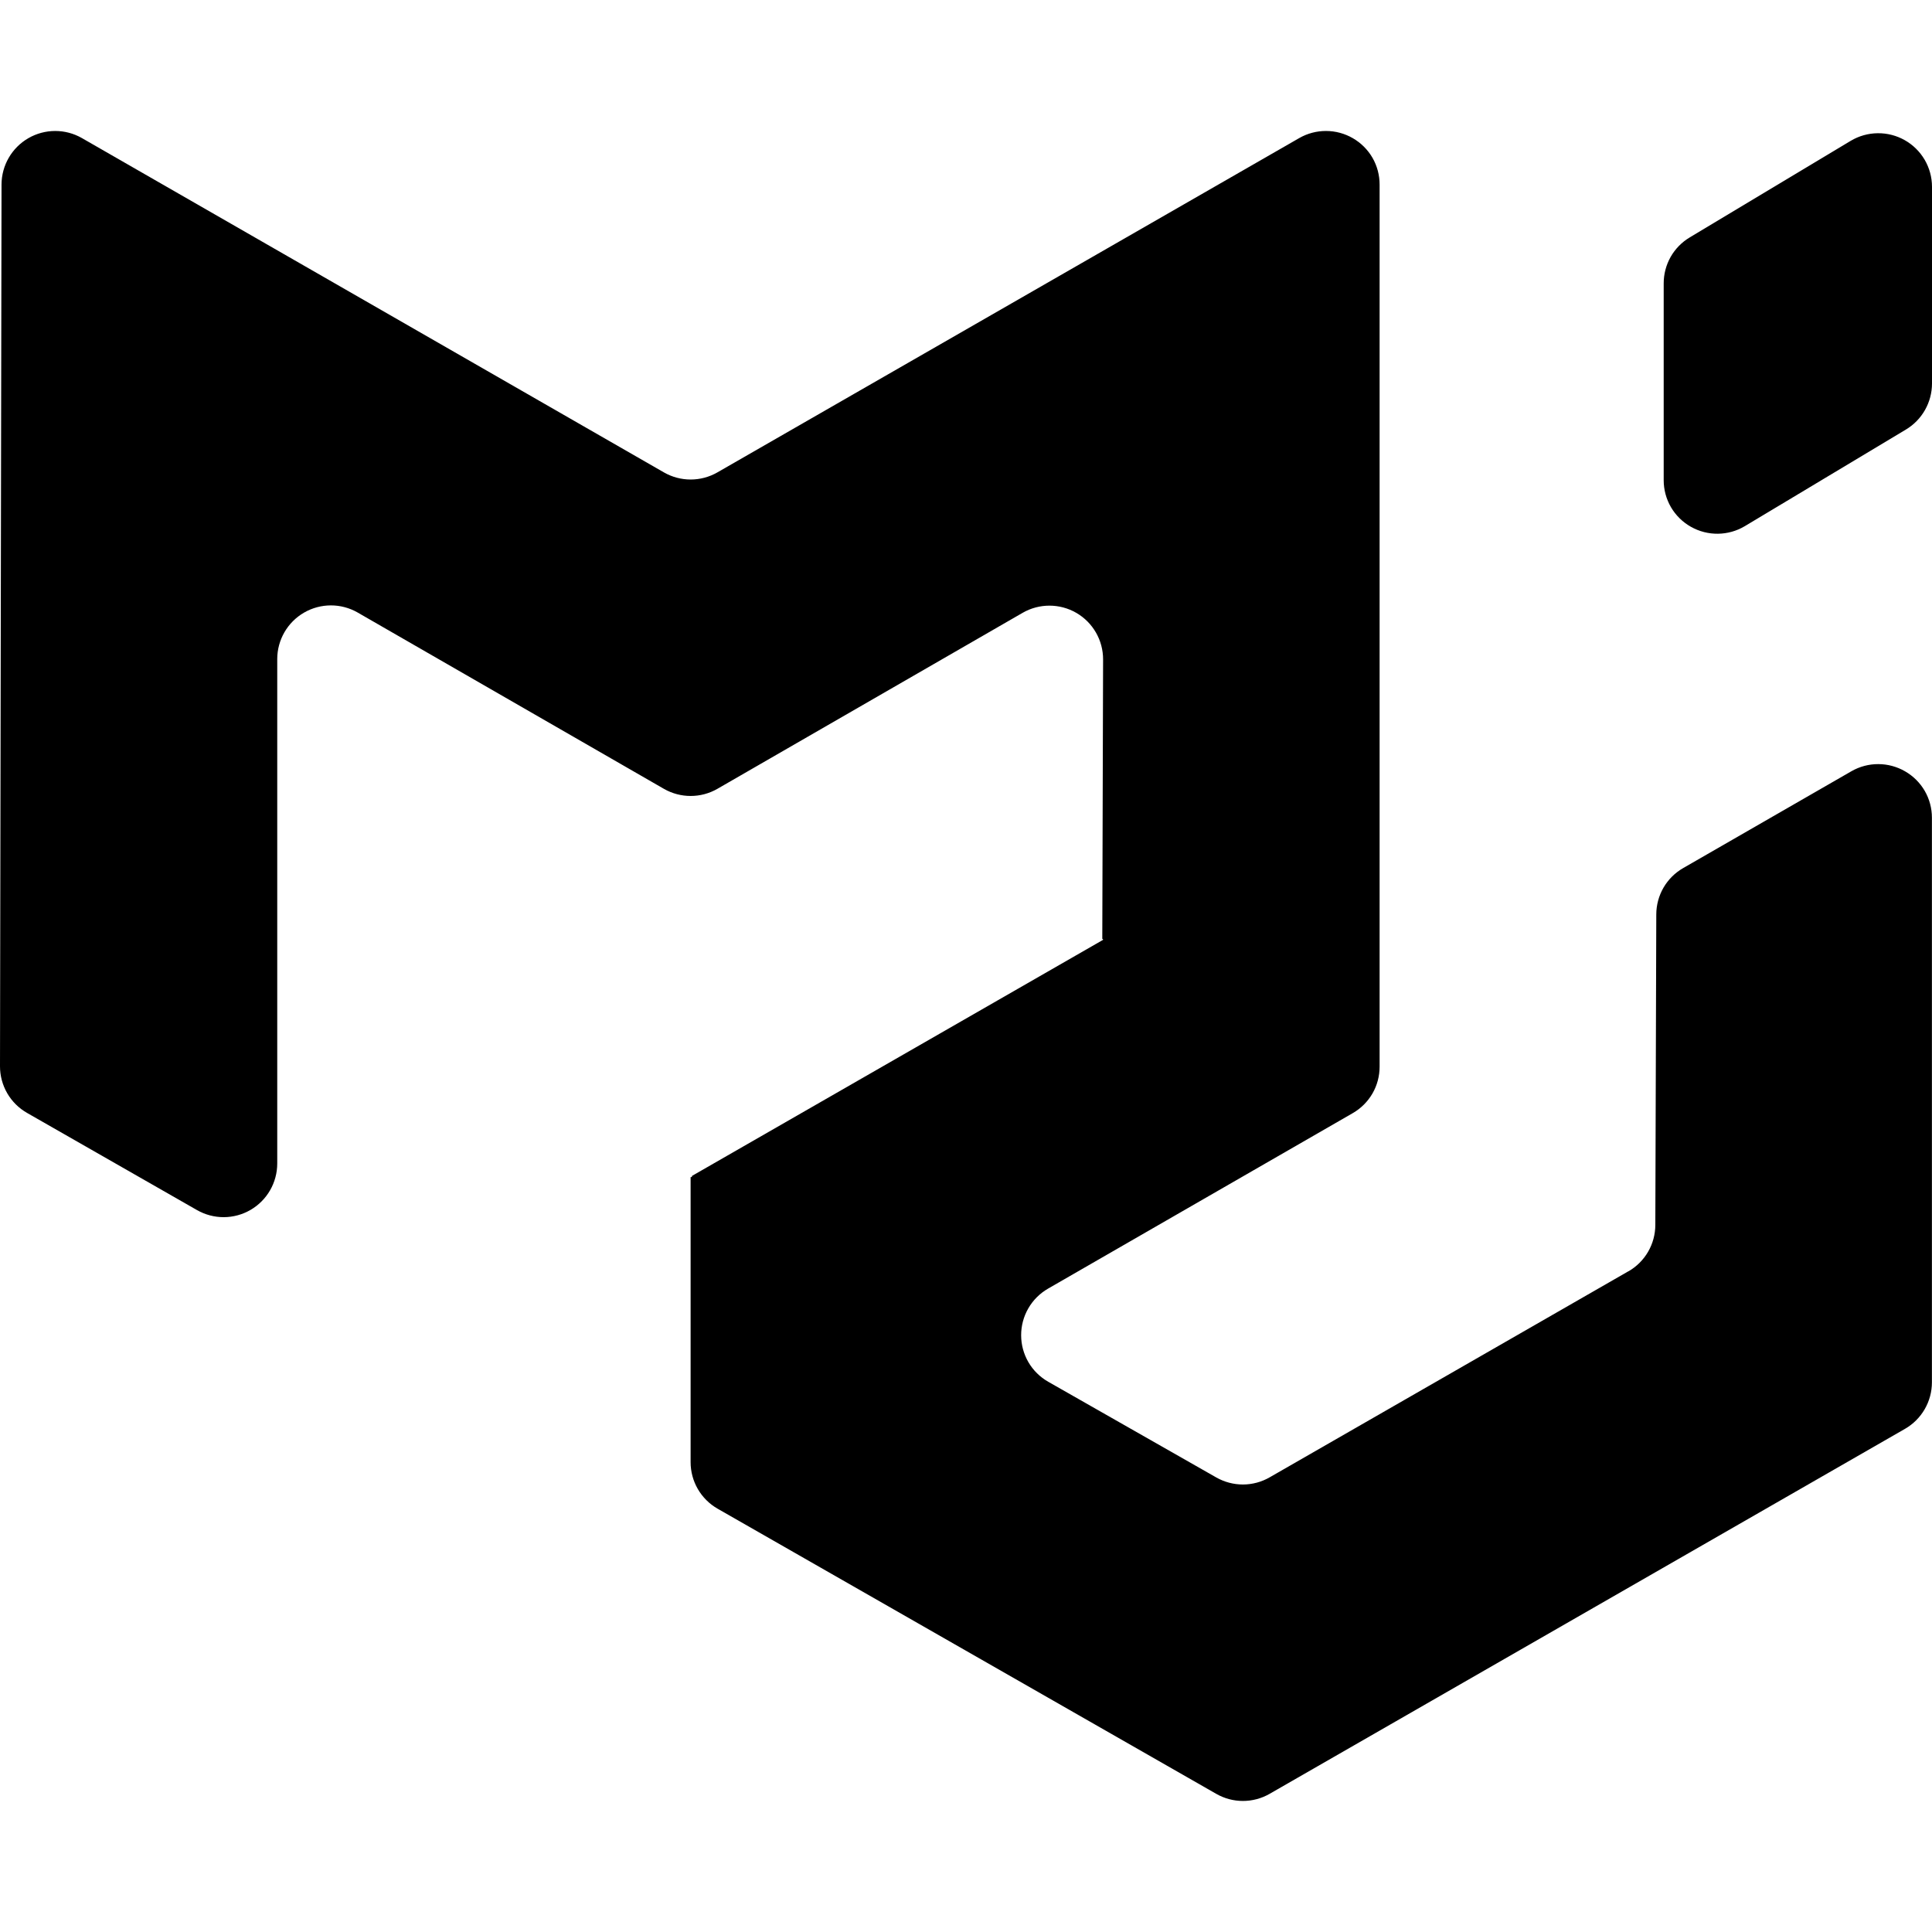
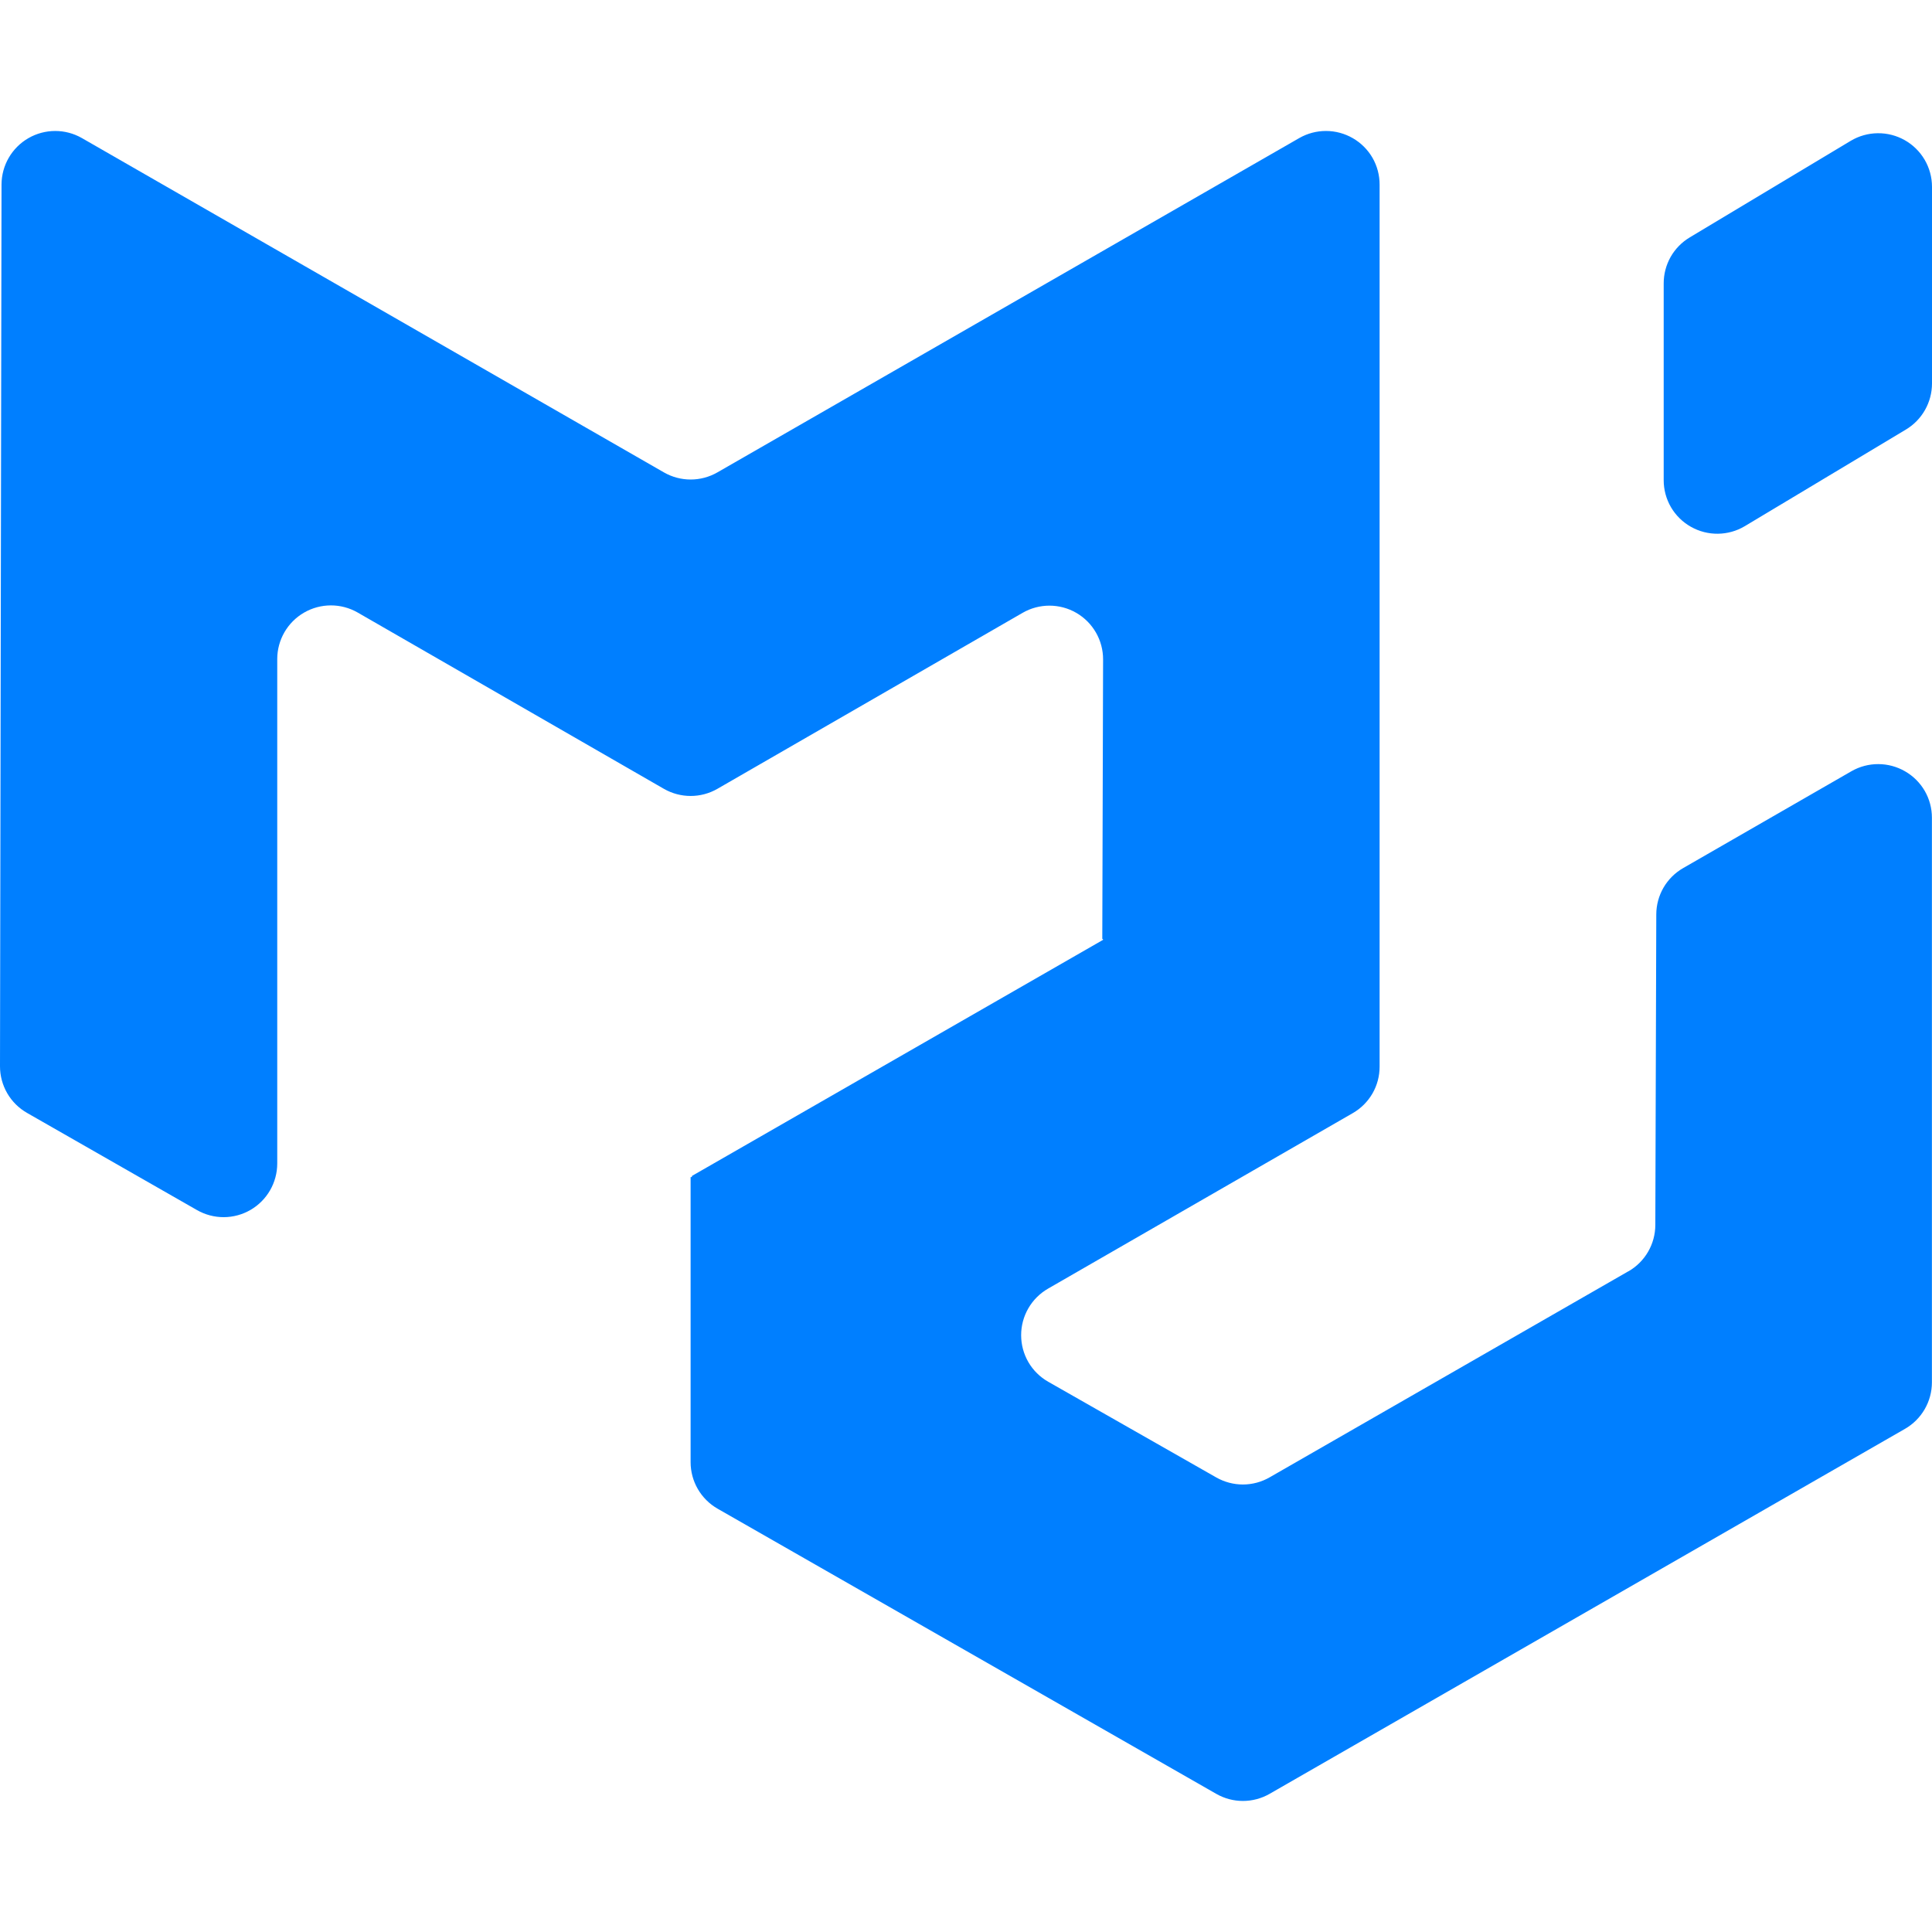
<svg xmlns="http://www.w3.org/2000/svg" role="img" viewBox="0 0 24 24">
-   <path d="M20.229 15.793a.666.666 0 0 0 .244-.243.666.666 0 0 0 .09-.333l.012-3.858a.666.666 0 0 1 .09-.333.666.666 0 0 1 .245-.243L23 9.58a.667.667 0 0 1 .333-.088.667.667 0 0 1 .333.09.667.667 0 0 1 .244.243.666.666 0 0 1 .089.333v7.014a.667.667 0 0 1-.335.578l-7.893 4.534a.666.666 0 0 1-.662 0l-6.194-3.542a.667.667 0 0 1-.246-.244.667.667 0 0 1-.09-.335v-3.537c0-.004.004-.006.008-.004s.008 0 .008-.005v-.004c0-.003.002-.005.004-.007l5.102-2.93c.004-.003.002-.01-.003-.01a.005.005 0 0 1-.004-.002.005.005 0 0 1-.001-.004l.01-3.467a.667.667 0 0 0-.333-.58.667.667 0 0 0-.667 0L8.912 9.799a.667.667 0 0 1-.665 0l-3.804-2.19a.667.667 0 0 0-.999.577v6.267a.667.667 0 0 1-.332.577.666.666 0 0 1-.332.09.667.667 0 0 1-.333-.088L.336 13.825a.667.667 0 0 1-.246-.244.667.667 0 0 1-.09-.336L.019 2.292a.667.667 0 0 1 .998-.577l7.23 4.153a.667.667 0 0 0 .665 0l7.228-4.153a.666.666 0 0 1 .333-.088.666.666 0 0 1 .333.09.667.667 0 0 1 .244.244.667.667 0 0 1 .088.333V13.25c0 .117-.03.232-.089.334a.667.667 0 0 1-.245.244l-3.785 2.18a.667.667 0 0 0-.245.245.666.666 0 0 0-.089.334.667.667 0 0 0 .09.334.666.666 0 0 0 .247.244l2.088 1.189a.67.67 0 0 0 .33.087.667.667 0 0 0 .332-.089l4.457-2.56Zm.438-9.828a.666.666 0 0 0 .09.335.666.666 0 0 0 .248.244.667.667 0 0 0 .67-.008l2.001-1.2a.666.666 0 0 0 .237-.243.667.667 0 0 0 .087-.329V2.32a.667.667 0 0 0-.091-.335.667.667 0 0 0-.584-.33.667.667 0 0 0-.334.094l-2 1.2a.666.666 0 0 0-.238.243.668.668 0 0 0-.086.329v2.445Z" />
+   <path fill="#007FFF" d="M20.229 15.793a.666.666 0 0 0 .244-.243.666.666 0 0 0 .09-.333l.012-3.858a.666.666 0 0 1 .09-.333.666.666 0 0 1 .245-.243L23 9.58a.667.667 0 0 1 .333-.088.667.667 0 0 1 .333.09.667.667 0 0 1 .244.243.666.666 0 0 1 .089.333v7.014a.667.667 0 0 1-.335.578l-7.893 4.534a.666.666 0 0 1-.662 0l-6.194-3.542a.667.667 0 0 1-.246-.244.667.667 0 0 1-.09-.335v-3.537c0-.004.004-.006.008-.004s.008 0 .008-.005v-.004c0-.003.002-.005.004-.007l5.102-2.93c.004-.003.002-.01-.003-.01a.005.005 0 0 1-.004-.002.005.005 0 0 1-.001-.004l.01-3.467a.667.667 0 0 0-.333-.58.667.667 0 0 0-.667 0L8.912 9.799a.667.667 0 0 1-.665 0l-3.804-2.19a.667.667 0 0 0-.999.577v6.267a.667.667 0 0 1-.332.577.666.666 0 0 1-.332.09.667.667 0 0 1-.333-.088L.336 13.825a.667.667 0 0 1-.246-.244.667.667 0 0 1-.09-.336L.019 2.292a.667.667 0 0 1 .998-.577l7.23 4.153a.667.667 0 0 0 .665 0l7.228-4.153a.666.666 0 0 1 .333-.088.666.666 0 0 1 .333.09.667.667 0 0 1 .244.244.667.667 0 0 1 .088.333V13.25c0 .117-.03.232-.089.334a.667.667 0 0 1-.245.244l-3.785 2.18a.667.667 0 0 0-.245.245.666.666 0 0 0-.089.334.667.667 0 0 0 .09.334.666.666 0 0 0 .247.244l2.088 1.189a.67.67 0 0 0 .33.087.667.667 0 0 0 .332-.089l4.457-2.56Zm.438-9.828a.666.666 0 0 0 .09.335.666.666 0 0 0 .248.244.667.667 0 0 0 .67-.008l2.001-1.2a.666.666 0 0 0 .237-.243.667.667 0 0 0 .087-.329V2.32a.667.667 0 0 0-.091-.335.667.667 0 0 0-.584-.33.667.667 0 0 0-.334.094l-2 1.2a.666.666 0 0 0-.238.243.668.668 0 0 0-.086.329v2.445Z" />
</svg>
